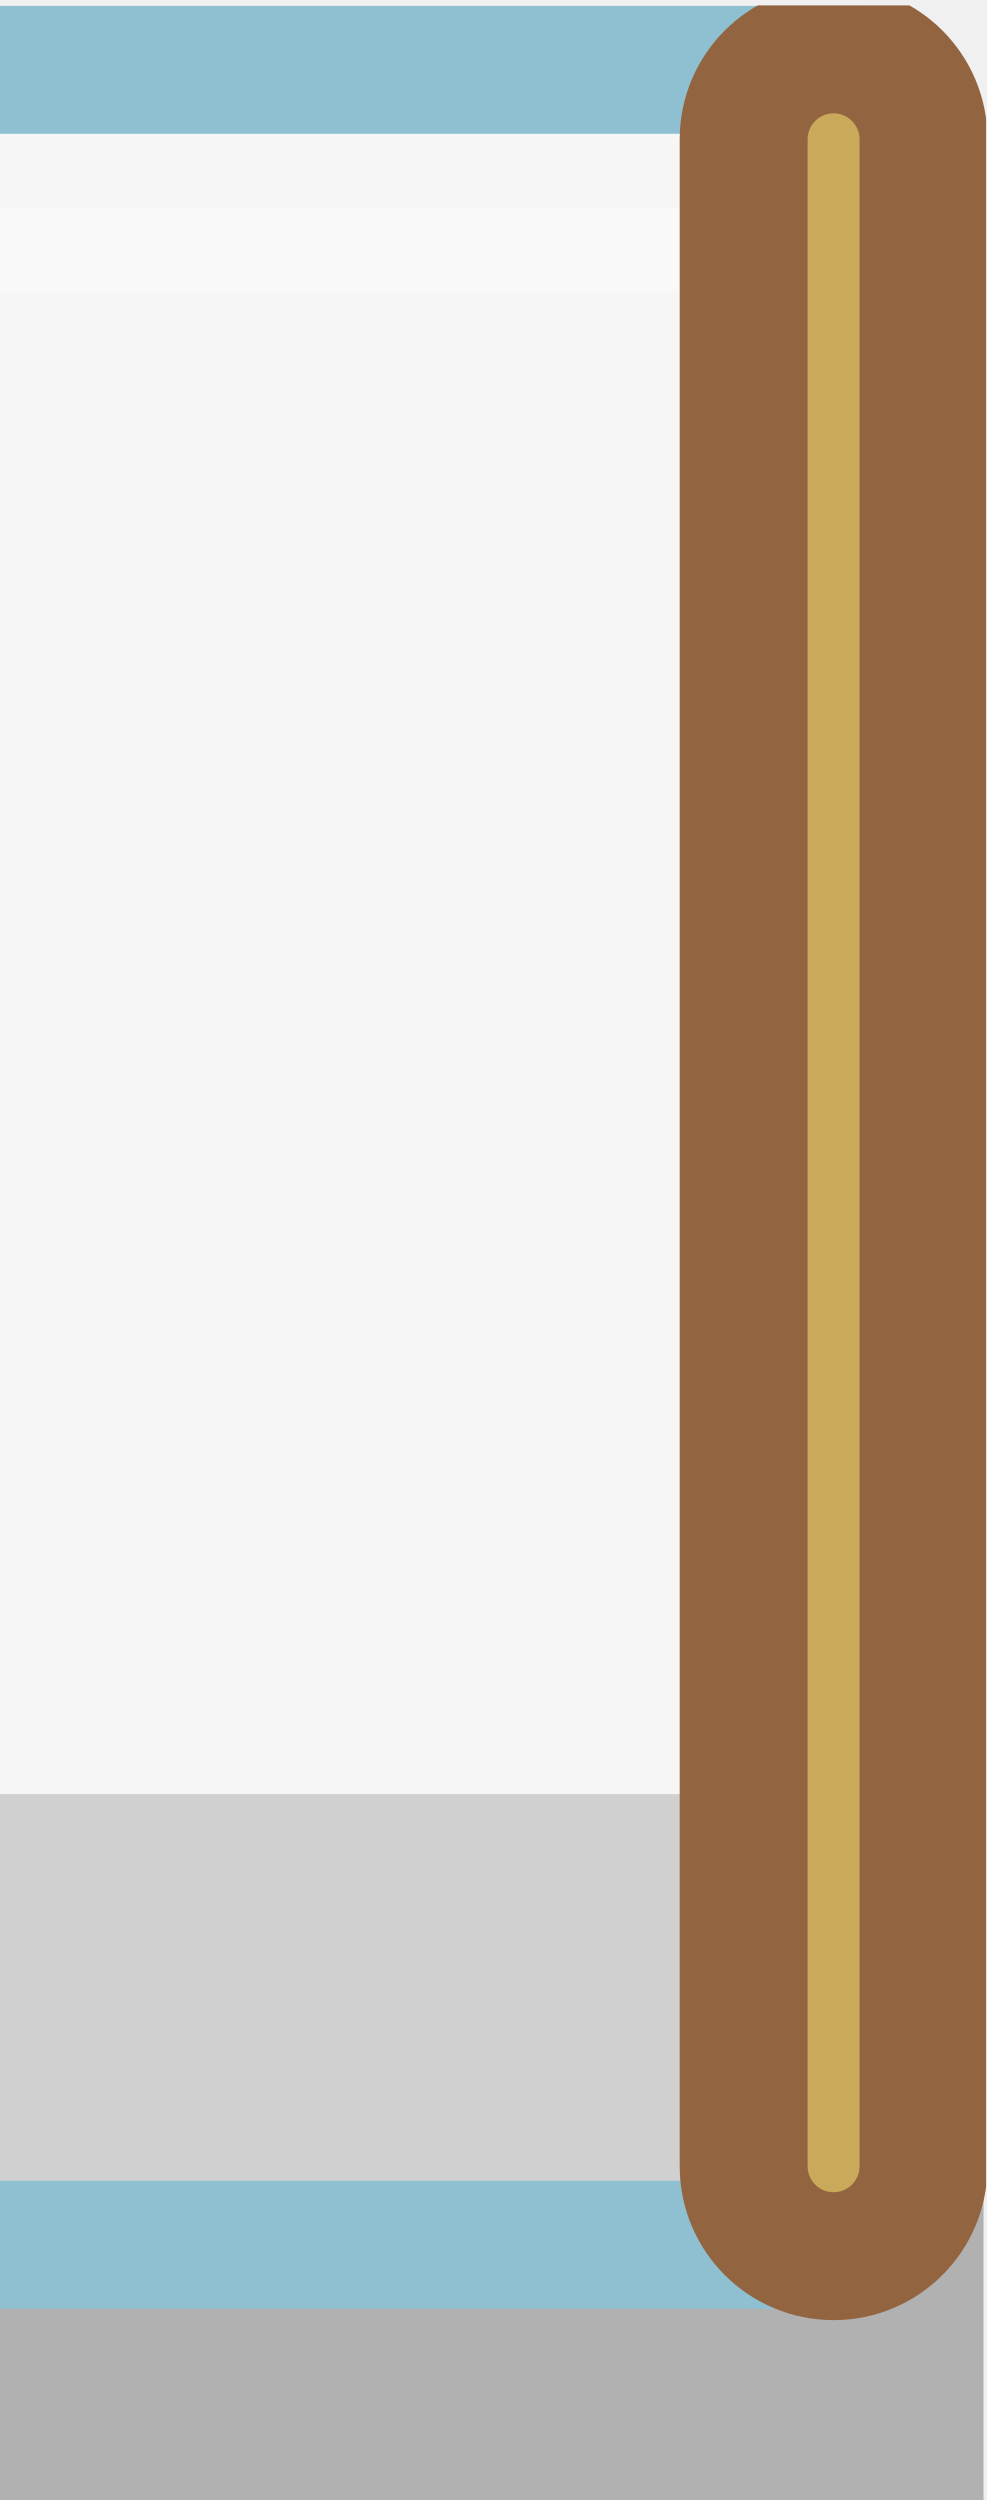
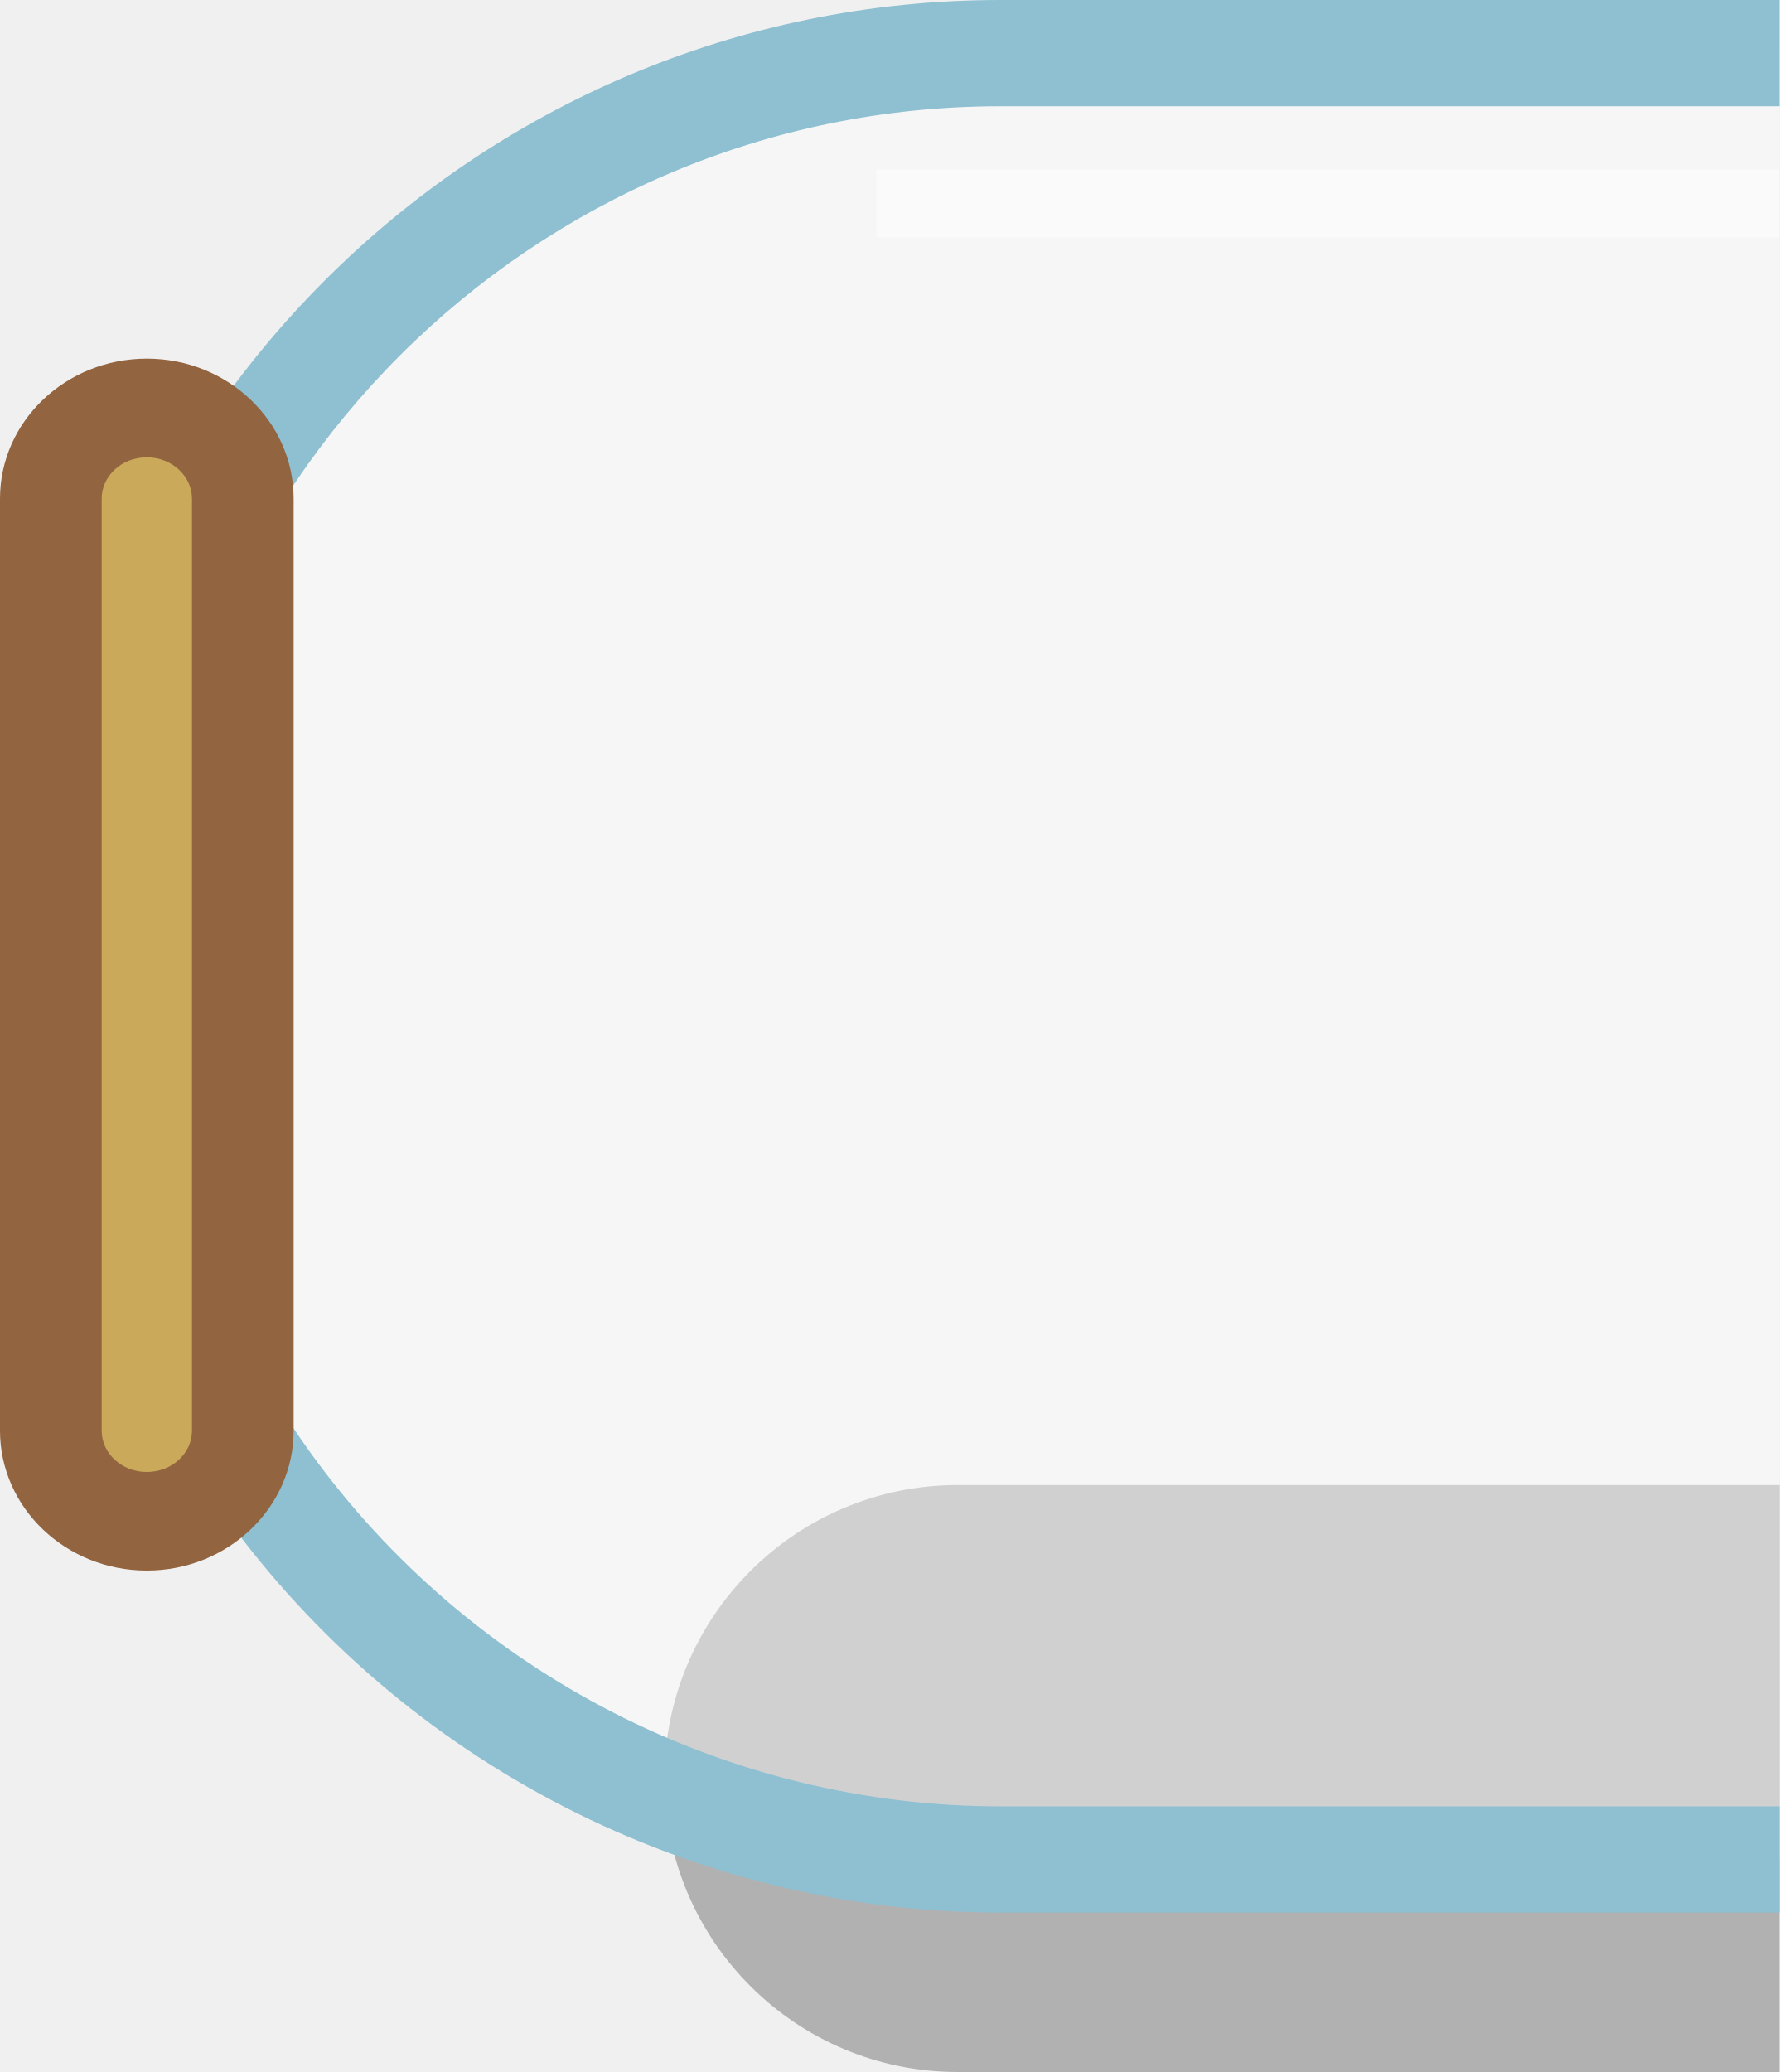
- <svg xmlns="http://www.w3.org/2000/svg" xmlns:xlink="http://www.w3.org/1999/xlink" version="1.1" id="struct_x5F_right" x="0px" y="0px" width="7.708px" height="19.542px" viewBox="0 -0.042 7.708 19.542" enable-background="new 0 -0.042 7.708 19.542" xml:space="preserve">
+ <svg xmlns="http://www.w3.org/2000/svg" xmlns:xlink="http://www.w3.org/1999/xlink" version="1.1" id="struct_x5F_left" x="0px" y="0px" width="16.75px" height="19.5px" viewBox="0 0 16.75 19.5" enable-background="new 0 0 16.75 19.5" xml:space="preserve">
  <g>
-     <defs>
-       <rect id="SVGID_1_" width="16.75" height="19.5" />
-     </defs>
-     <clipPath id="SVGID_2_">
-       <use xlink:href="#SVGID_1_" overflow="visible" />
-     </clipPath>
-     <g clip-path="url(#SVGID_2_)">
-       <defs>
-         <rect id="SVGID_3_" y="-0.042" width="7.708" height="19.542" />
-       </defs>
-       <clipPath id="SVGID_4_">
-         <use xlink:href="#SVGID_3_" overflow="visible" />
-       </clipPath>
-       <path opacity="0.3" clip-path="url(#SVGID_4_)" fill="#231F20" enable-background="new    " d="M7.688,19.5v-5.518H-40.84    c-0.002,0-0.004,0.001-0.005,0.001s-0.003-0.001-0.005-0.001h-48.239c-0.778,0-1.41,1.237-1.41,2.761    c0,1.527,0.631,2.764,1.41,2.764h48.239c0.002,0,0.004-0.001,0.005-0.001s0.003,0.001,0.005,0.001H8.404    c0.012,0,0.023-0.006,0.035-0.007H7.688z" />
-       <path opacity="0.4" clip-path="url(#SVGID_4_)" fill="#FFFFFF" enable-background="new    " d="M6.742,0.504h-94.076    c-4.694,0-8.5,3.808-8.5,8.5c0,4.694,3.806,8.501,8.5,8.501H6.742V0.504z" />
-       <rect x="-13.584" y="-0.038" clip-path="url(#SVGID_4_)" fill="none" width="39.996" height="19.541" />
-       <rect x="-10.943" y="-0.038" clip-path="url(#SVGID_4_)" fill="none" width="39.996" height="19.541" />
-       <rect x="-88.501" y="1.584" opacity="0.3" clip-path="url(#SVGID_4_)" fill="#FFFFFF" enable-background="new    " width="95.243" height="0.655" />
-       <path clip-path="url(#SVGID_4_)" fill="none" stroke="#8EC0D1" stroke-linecap="round" stroke-linejoin="round" stroke-miterlimit="10" d="    M6.742,0.504h-94.076c-4.694,0-8.5,3.808-8.5,8.5c0,4.694,3.806,8.501,8.5,8.501H6.742V0.504z" />
-       <path clip-path="url(#SVGID_4_)" fill="#CAA95A" stroke="#936440" stroke-miterlimit="10" d="M7.219,16.891    c0,0.389-0.315,0.703-0.703,0.703l0,0c-0.388,0-0.703-0.314-0.703-0.703V1.047c0-0.388,0.315-0.703,0.703-0.703l0,0    c0.388,0,0.703,0.315,0.703,0.703V16.891z" />
+     <path opacity="0.3" fill="#231F20" enable-background="new    " d="M6.254,16.738c0-1.525,1.237-2.762,2.762-2.762h7.734V19.5   H9.016C7.49,19.5,6.254,18.264,6.254,16.738z" />
+     <path opacity="0.4" fill="#FFFFFF" enable-background="new    " d="M9.418,0.5h7.332v17H9.418c-4.693,0-8.5-3.807-8.5-8.5   C0.918,4.306,4.725,0.5,9.418,0.5z" />
+     <g>
+       <g>
+         <g>
+           <defs>
+             <rect id="SVGID_1_" x="0.001" width="16.749" height="19.5" />
+           </defs>
+           <clipPath id="SVGID_2_">
+             <use xlink:href="#SVGID_1_" overflow="visible" />
+           </clipPath>
+         </g>
+       </g>
+     </g>
+     <rect x="8.251" y="1.594" opacity="0.4" fill="#FFFFFF" width="8.499" height="0.641" />
+     <path fill="#8EC0D1" d="M9.418,1c-4.411,0-8,3.589-8,8c0,1.688,0.52,3.303,1.503,4.67C4.424,15.755,6.853,17,9.418,17h7.332v1   H9.418c-2.886,0-5.618-1.4-7.309-3.746C1.003,12.716,0.418,10.899,0.418,9c0-4.962,4.037-9,9-9h7.332v1H9.418z" />
+     <g>
+       <path fill="#CAA95A" d="M1.382,14.316c0.498,0,0.903-0.383,0.903-0.853V4.693c0-0.471-0.405-0.854-0.903-0.854    S0.479,4.222,0.479,4.693v8.771C0.479,13.934,0.884,14.316,1.382,14.316z" />
+       <path fill="#936440" d="M1.382,4.304c0.234,0,0.425,0.175,0.425,0.389v8.771c0,0.215-0.19,0.389-0.425,0.389    c-0.235,0-0.425-0.174-0.425-0.389V4.693C0.957,4.479,1.146,4.304,1.382,4.304 M1.382,3.375C0.619,3.375,0,3.966,0,4.693v8.771    c0,0.726,0.619,1.317,1.382,1.317s1.382-0.592,1.382-1.317V4.693C2.764,3.966,2.145,3.375,1.382,3.375L1.382,3.375z" />
    </g>
  </g>
</svg>
